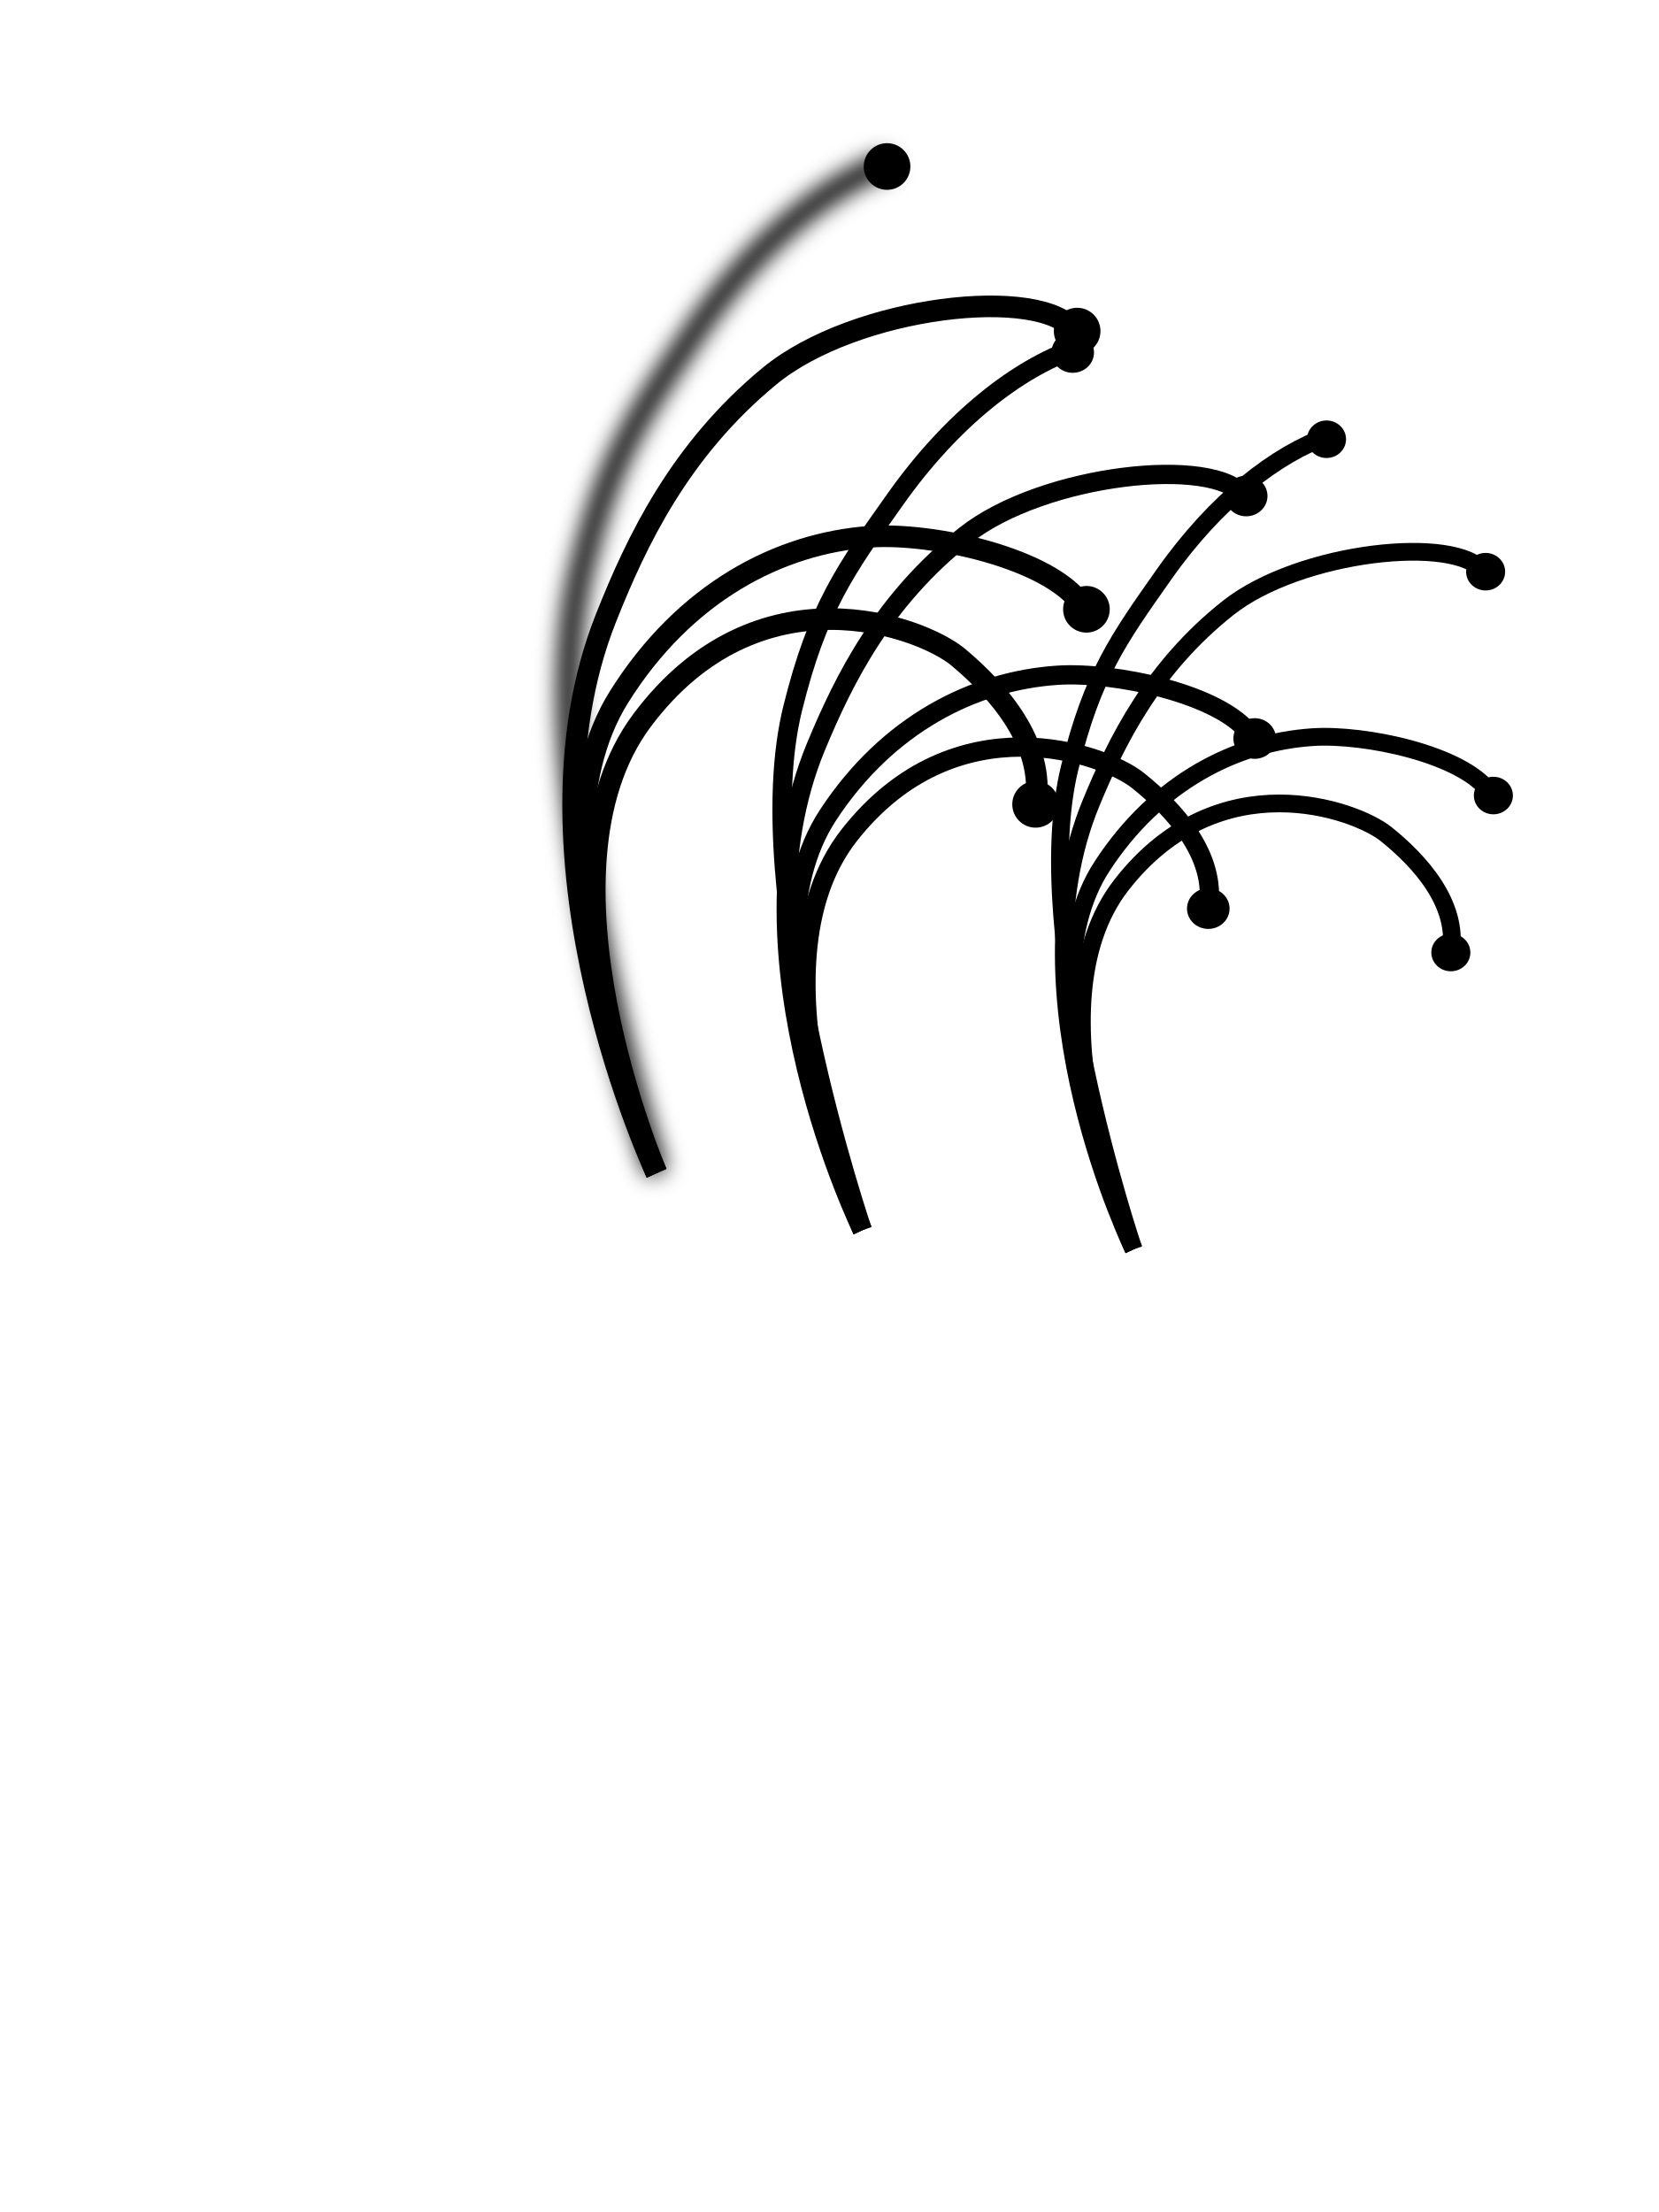
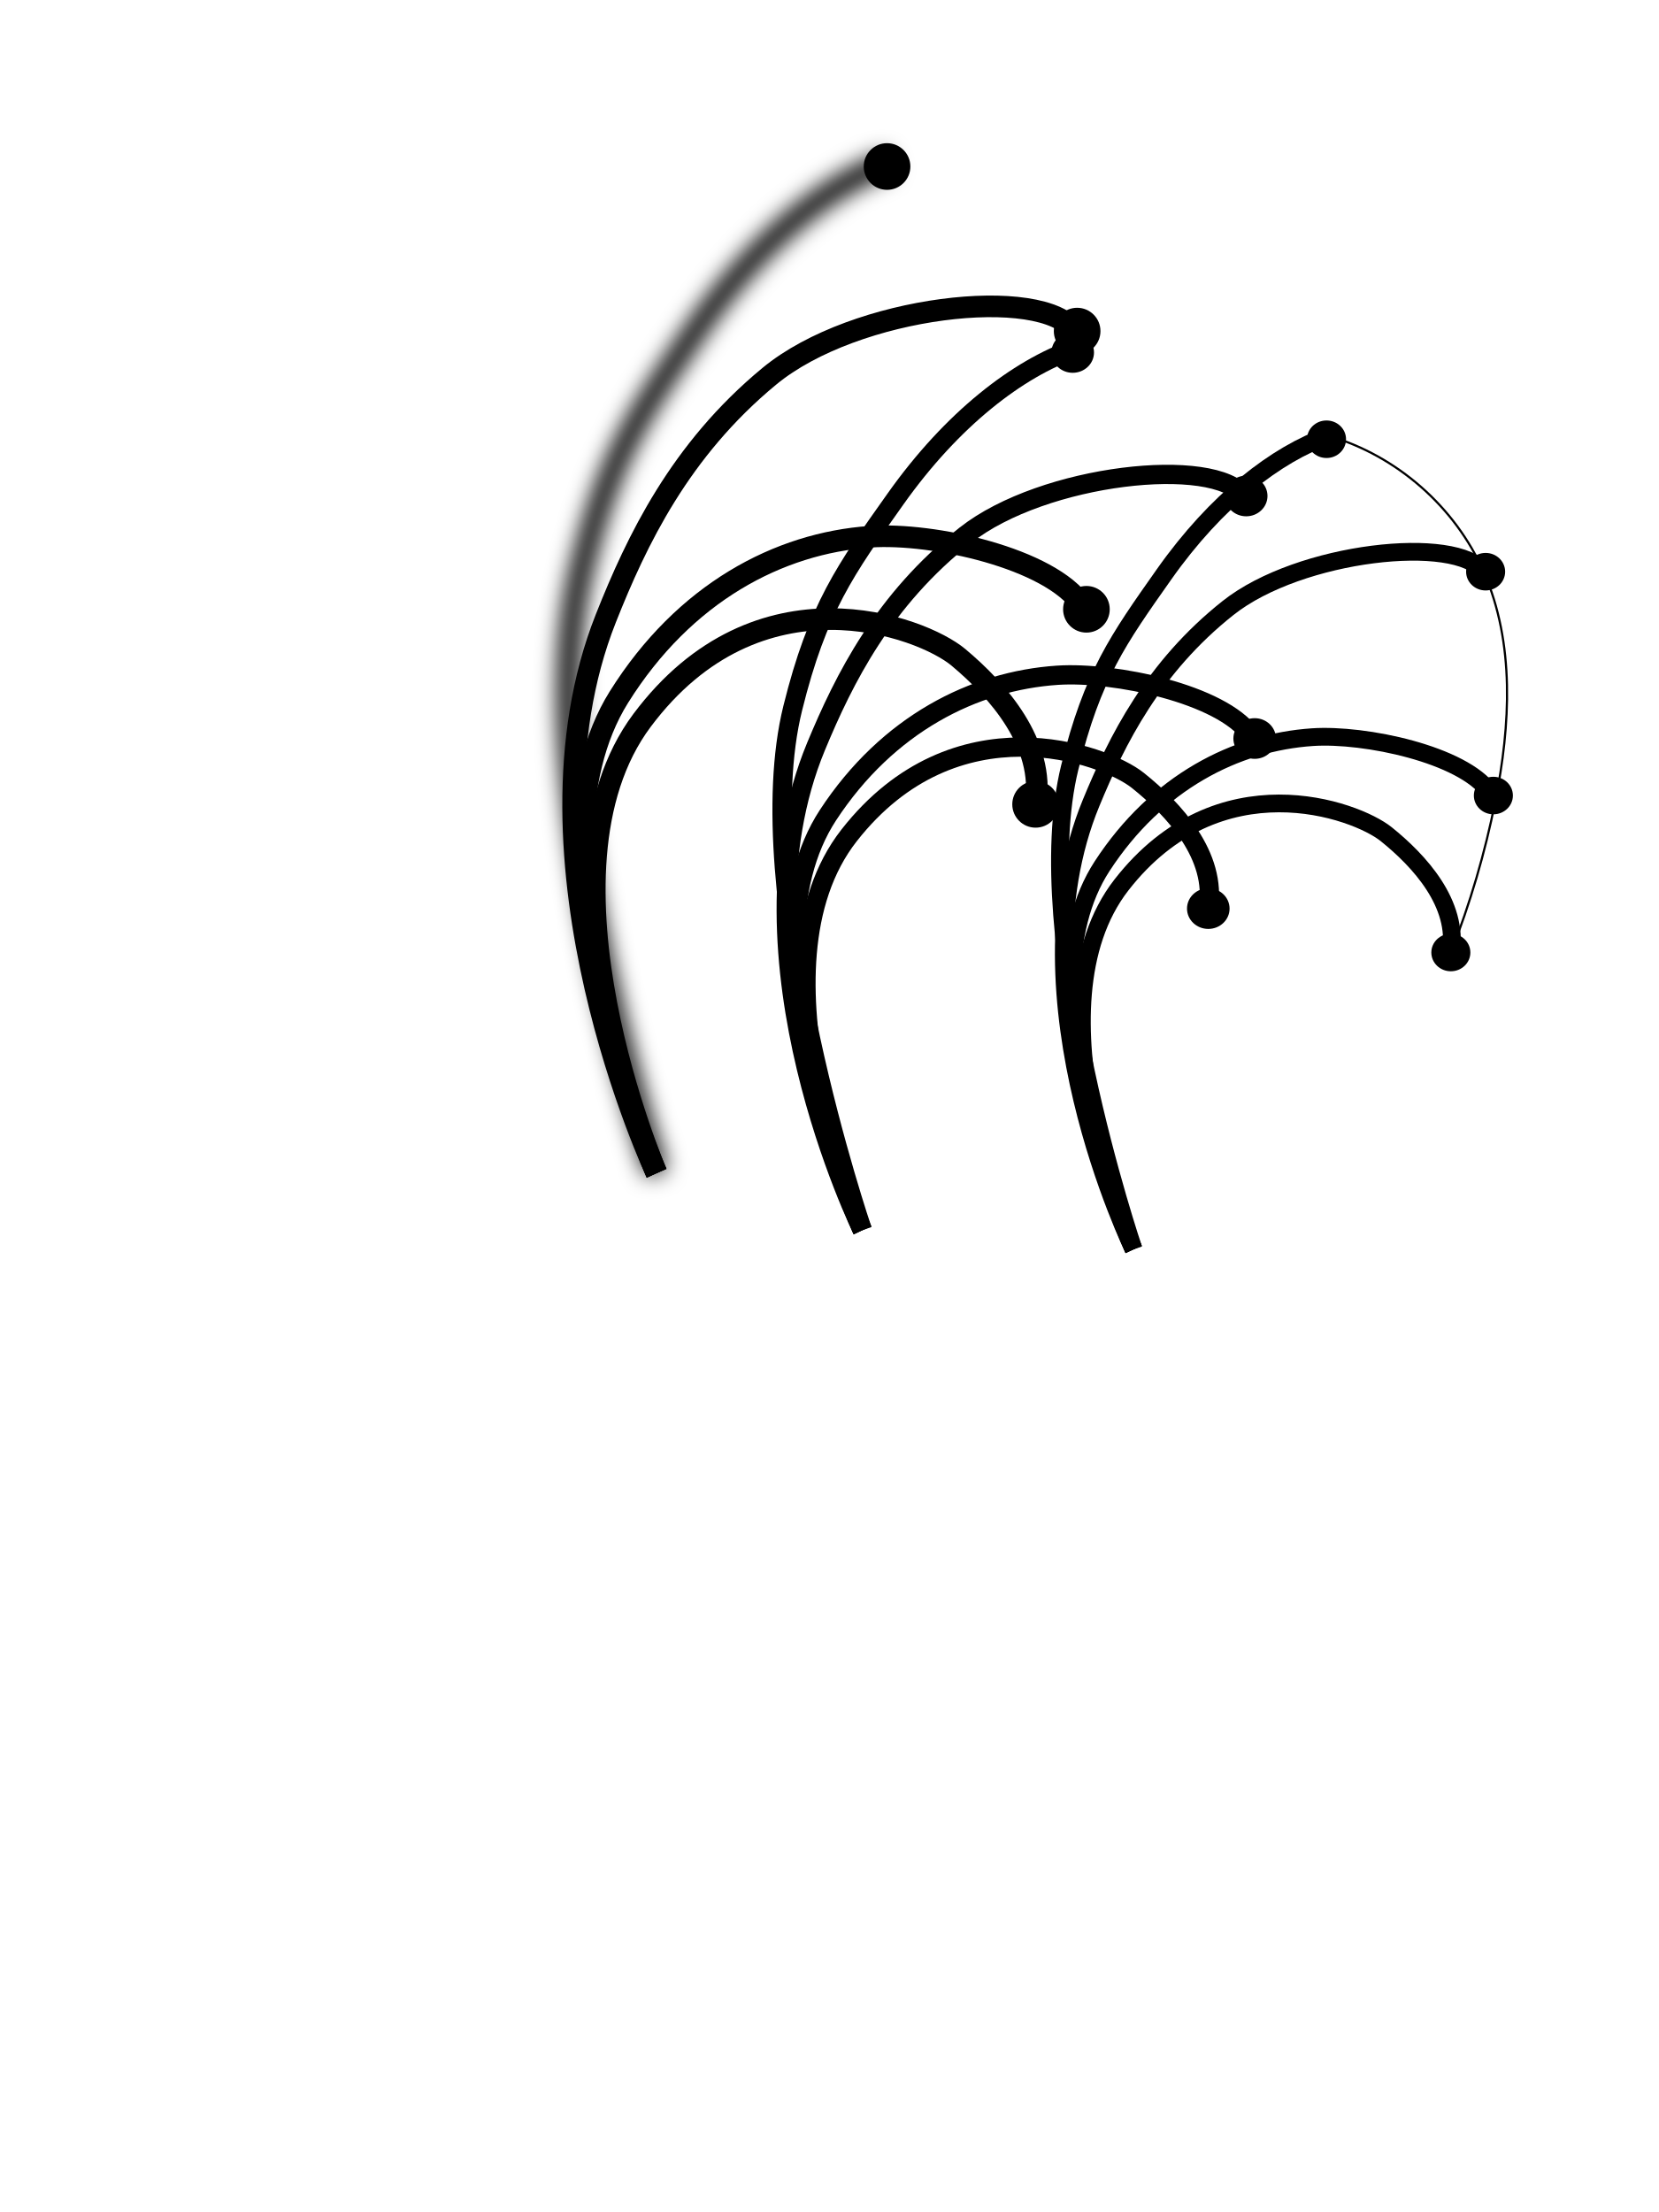
<svg xmlns="http://www.w3.org/2000/svg" width="768" height="1024" viewBox="0 0 768 1024" version="1.1" id="svg5">
  <defs id="defs2">
    <filter style="color-interpolation-filters:sRGB" id="filter6658" x="-0.115" y="-0.036" width="1.207" height="1.065">
      <feGaussianBlur stdDeviation="5" id="feGaussianBlur6662" />
    </filter>
  </defs>
  <g id="layer1">
    <path style="fill:none;stroke:#000000;stroke-width:10;stroke-linecap:butt;stroke-linejoin:miter;stroke-miterlimit:4;stroke-dasharray:none;stroke-opacity:1" d="m 303.947,543.108 c 0,0 -59.647,-138.914 -6.706,-209.657 53.788,-71.874 129.457,-43.348 146.407,-29.179 18.291,15.29 40.234,39.986 35.763,68.084" id="path1" />
    <path style="fill:none;stroke:#000000;stroke-width:10;stroke-linecap:butt;stroke-linejoin:miter;stroke-miterlimit:4;stroke-dasharray:none;stroke-opacity:1" d="m 303.947,543.108 c 0,0 -64.318,-145.491 -17.437,-220.389 30.264,-48.35 74.084,-71.305 116.358,-74.252 29.013,-2.022 83.16,9.938 98.006,31.597" id="path2" />
    <circle style="fill:#000000;fill-opacity:1;stroke-width:1;stroke-miterlimit:4;stroke-dasharray:none" id="circle1" cx="479.411" cy="372.356" r="10.796" />
    <circle style="fill:#000000;fill-opacity:1;stroke-width:1;stroke-miterlimit:4;stroke-dasharray:none" id="circle2" cx="502.935" cy="282.055" r="10.796" />
    <path style="fill:none;stroke:#000000;stroke-width:10;stroke-linecap:butt;stroke-linejoin:miter;stroke-miterlimit:4;stroke-dasharray:none;stroke-opacity:1" d="m 303.947,543.108 c 0,0 -68.05,-144.469 -23.508,-256.813 14.324,-36.128 34.323,-77.975 75.749,-112.149 39.702,-32.751 126.575,-42.368 141.422,-20.708" id="path3" />
    <path style="fill:none;stroke:#000000;stroke-width:10;stroke-linecap:butt;stroke-linejoin:miter;stroke-miterlimit:4;stroke-dasharray:none;stroke-opacity:1;filter:url(#filter6658)" d="m 303.947,543.108 c 0,0 -58.481,-179.38 -35.313,-277.203 12.584,-53.135 26.811,-73.682 52.14,-111.075 28.864,-42.612 62.186,-69.197 90.984,-79.732" id="path4" />
    <circle style="fill:#000000;fill-opacity:1;stroke-width:1;stroke-miterlimit:4;stroke-dasharray:none" id="circle3" cx="498.643" cy="153.276" r="10.796" />
    <circle style="fill:#000000;fill-opacity:1;stroke-width:1;stroke-miterlimit:4;stroke-dasharray:none" id="circle4" cx="410.644" cy="77.082" r="10.796" />
+   </g>
+   <g id="layer4">
+     <path style="fill:none;stroke:#000000;stroke-width:1px;stroke-linecap:butt;stroke-linejoin:miter;stroke-opacity:1" d="m 615.016,201.741 c 31.592,9.189 58.634,32.913 71.857,63.04 14.479,32.988 12.386,70.908 5.337,106.237 -4.761,23.858 -11.653,47.29 -20.569,69.925" id="nob3_path" />
  </g>
  <g id="layer2">
    <path style="fill:none;stroke:#000000;stroke-width:8.92;stroke-linecap:butt;stroke-linejoin:miter;stroke-miterlimit:4;stroke-dasharray:none;stroke-opacity:1" d="m 399.219,569.486 c 0,0 -54.436,-121.116 -6.12,-182.795 49.089,-62.665 118.146,-37.794 133.615,-25.441 16.692,13.331 36.719,34.863 32.639,59.361" id="path1-5" />
    <path style="fill:none;stroke:#000000;stroke-width:8.92;stroke-linecap:butt;stroke-linejoin:miter;stroke-miterlimit:4;stroke-dasharray:none;stroke-opacity:1" d="m 399.219,569.486 c 0,0 -58.699,-126.851 -15.914,-192.152 27.62,-42.155 67.612,-62.169 106.192,-64.738 26.478,-1.763 75.894,8.665 89.444,27.549" id="path2-4" />
    <ellipse style="fill:#000000;fill-opacity:1;stroke-width:0.892;stroke-miterlimit:4;stroke-dasharray:none" id="circle1-9" cx="559.353" cy="420.611" rx="9.853" ry="9.413" />
    <ellipse style="fill:#000000;fill-opacity:1;stroke-width:0.892;stroke-miterlimit:4;stroke-dasharray:none" id="circle2-1" cx="580.821" cy="341.879" rx="9.853" ry="9.413" />
    <path style="fill:none;stroke:#000000;stroke-width:8.92;stroke-linecap:butt;stroke-linejoin:miter;stroke-miterlimit:4;stroke-dasharray:none;stroke-opacity:1" d="m 399.219,569.486 c 0,0 -62.105,-125.959 -21.454,-223.909 13.073,-31.499 31.324,-67.984 69.131,-97.78 36.233,-28.555 115.517,-36.94 129.066,-18.055" id="path3-7" />
    <path style="fill:none;stroke:#000000;stroke-width:8.92;stroke-linecap:butt;stroke-linejoin:miter;stroke-miterlimit:4;stroke-dasharray:none;stroke-opacity:1" d="m 399.219,569.486 c 0,0 -53.371,-156.398 -32.227,-241.687 11.485,-46.327 24.469,-64.242 47.585,-96.844 26.342,-37.152 56.753,-60.331 83.034,-69.516" id="path4-5" />
    <ellipse style="fill:#000000;fill-opacity:1;stroke-width:0.892;stroke-miterlimit:4;stroke-dasharray:none" id="circle3-5" cx="576.904" cy="229.6" rx="9.853" ry="9.413" />
    <ellipse style="fill:#000000;fill-opacity:1;stroke-width:0.892;stroke-miterlimit:4;stroke-dasharray:none" id="circle4-4" cx="496.594" cy="163.168" rx="9.853" ry="9.413" />
  </g>
  <g id="layer3">
    <path style="fill:none;stroke:#000000;stroke-width:8.207;stroke-linecap:butt;stroke-linejoin:miter;stroke-miterlimit:4;stroke-dasharray:none;stroke-opacity:1" d="m 524.78,578.347 c 0,0 -49.924,-111.783 -5.613,-168.71 45.02,-57.837 108.353,-34.882 122.54,-23.48 15.309,12.303 33.675,32.177 29.933,54.787" id="path1-5-5" />
    <path style="fill:none;stroke:#000000;stroke-width:8.207;stroke-linecap:butt;stroke-linejoin:miter;stroke-miterlimit:4;stroke-dasharray:none;stroke-opacity:1" d="m 524.78,578.347 c 0,0 -53.833,-117.076 -14.595,-177.346 25.331,-38.907 62.007,-57.379 97.39,-59.75 24.283,-1.627 69.604,7.997 82.03,25.426" id="path2-4-2" />
    <ellipse style="fill:#000000;fill-opacity:1;stroke-width:0.821;stroke-miterlimit:4;stroke-dasharray:none" id="circle1-9-2" cx="671.641" cy="440.944" rx="9.036" ry="8.688" />
    <ellipse style="fill:#000000;fill-opacity:1;stroke-width:0.821;stroke-miterlimit:4;stroke-dasharray:none" id="circle2-1-6" cx="691.33" cy="368.279" rx="9.036" ry="8.688" />
    <path style="fill:none;stroke:#000000;stroke-width:8.207;stroke-linecap:butt;stroke-linejoin:miter;stroke-miterlimit:4;stroke-dasharray:none;stroke-opacity:1" d="m 524.78,578.347 c 0,0 -56.957,-116.253 -19.676,-206.656 11.989,-29.072 28.728,-62.746 63.401,-90.245 33.23,-26.355 105.942,-34.093 118.368,-16.664" id="path3-7-6" />
    <path style="fill:none;stroke:#000000;stroke-width:8.207;stroke-linecap:butt;stroke-linejoin:miter;stroke-miterlimit:4;stroke-dasharray:none;stroke-opacity:1" d="m 524.78,578.347 c 0,0 -48.947,-144.347 -29.556,-223.064 10.533,-42.757 22.44,-59.292 43.64,-89.382 24.158,-34.289 52.049,-55.682 76.152,-64.16" id="path4-5-7" />
    <ellipse style="fill:#000000;fill-opacity:1;stroke-width:0.821;stroke-miterlimit:4;stroke-dasharray:none" id="circle3-5-8" cx="687.738" cy="264.651" rx="9.036" ry="8.688" />
    <ellipse style="fill:#000000;fill-opacity:1;stroke-width:0.821;stroke-miterlimit:4;stroke-dasharray:none" id="circle4-4-4" cx="614.084" cy="203.338" rx="9.036" ry="8.688" />
  </g>
</svg>
